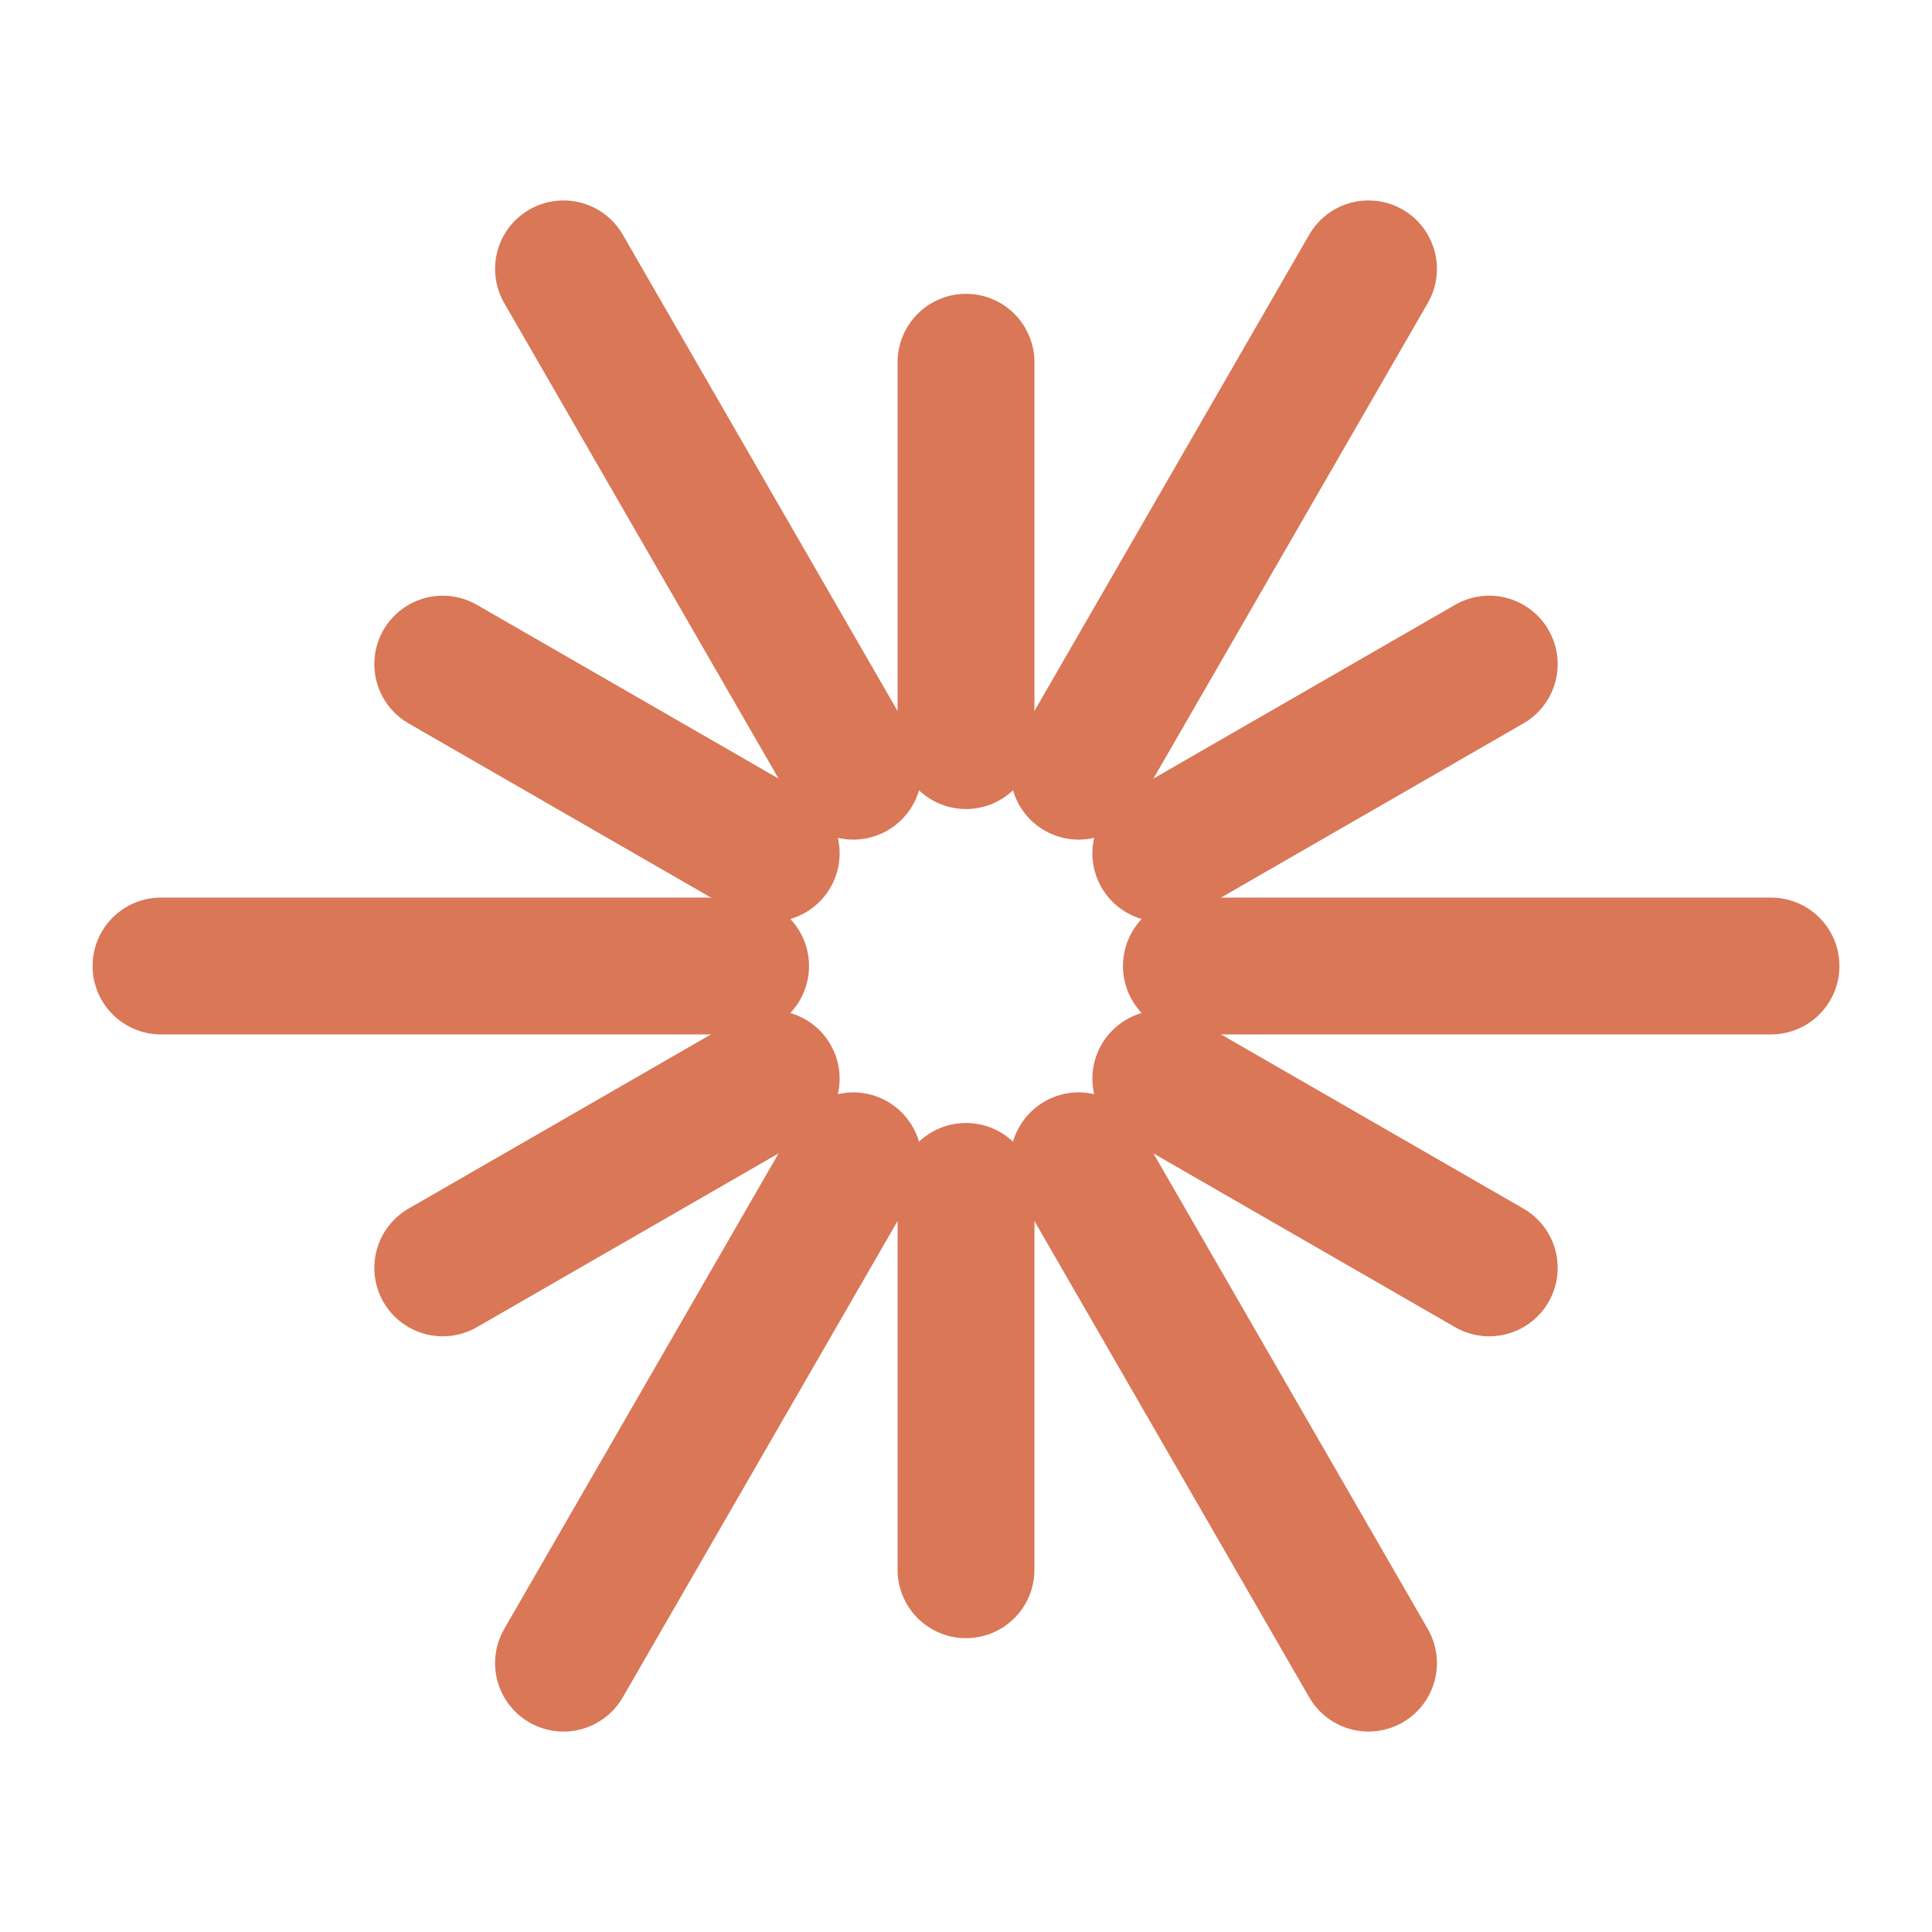
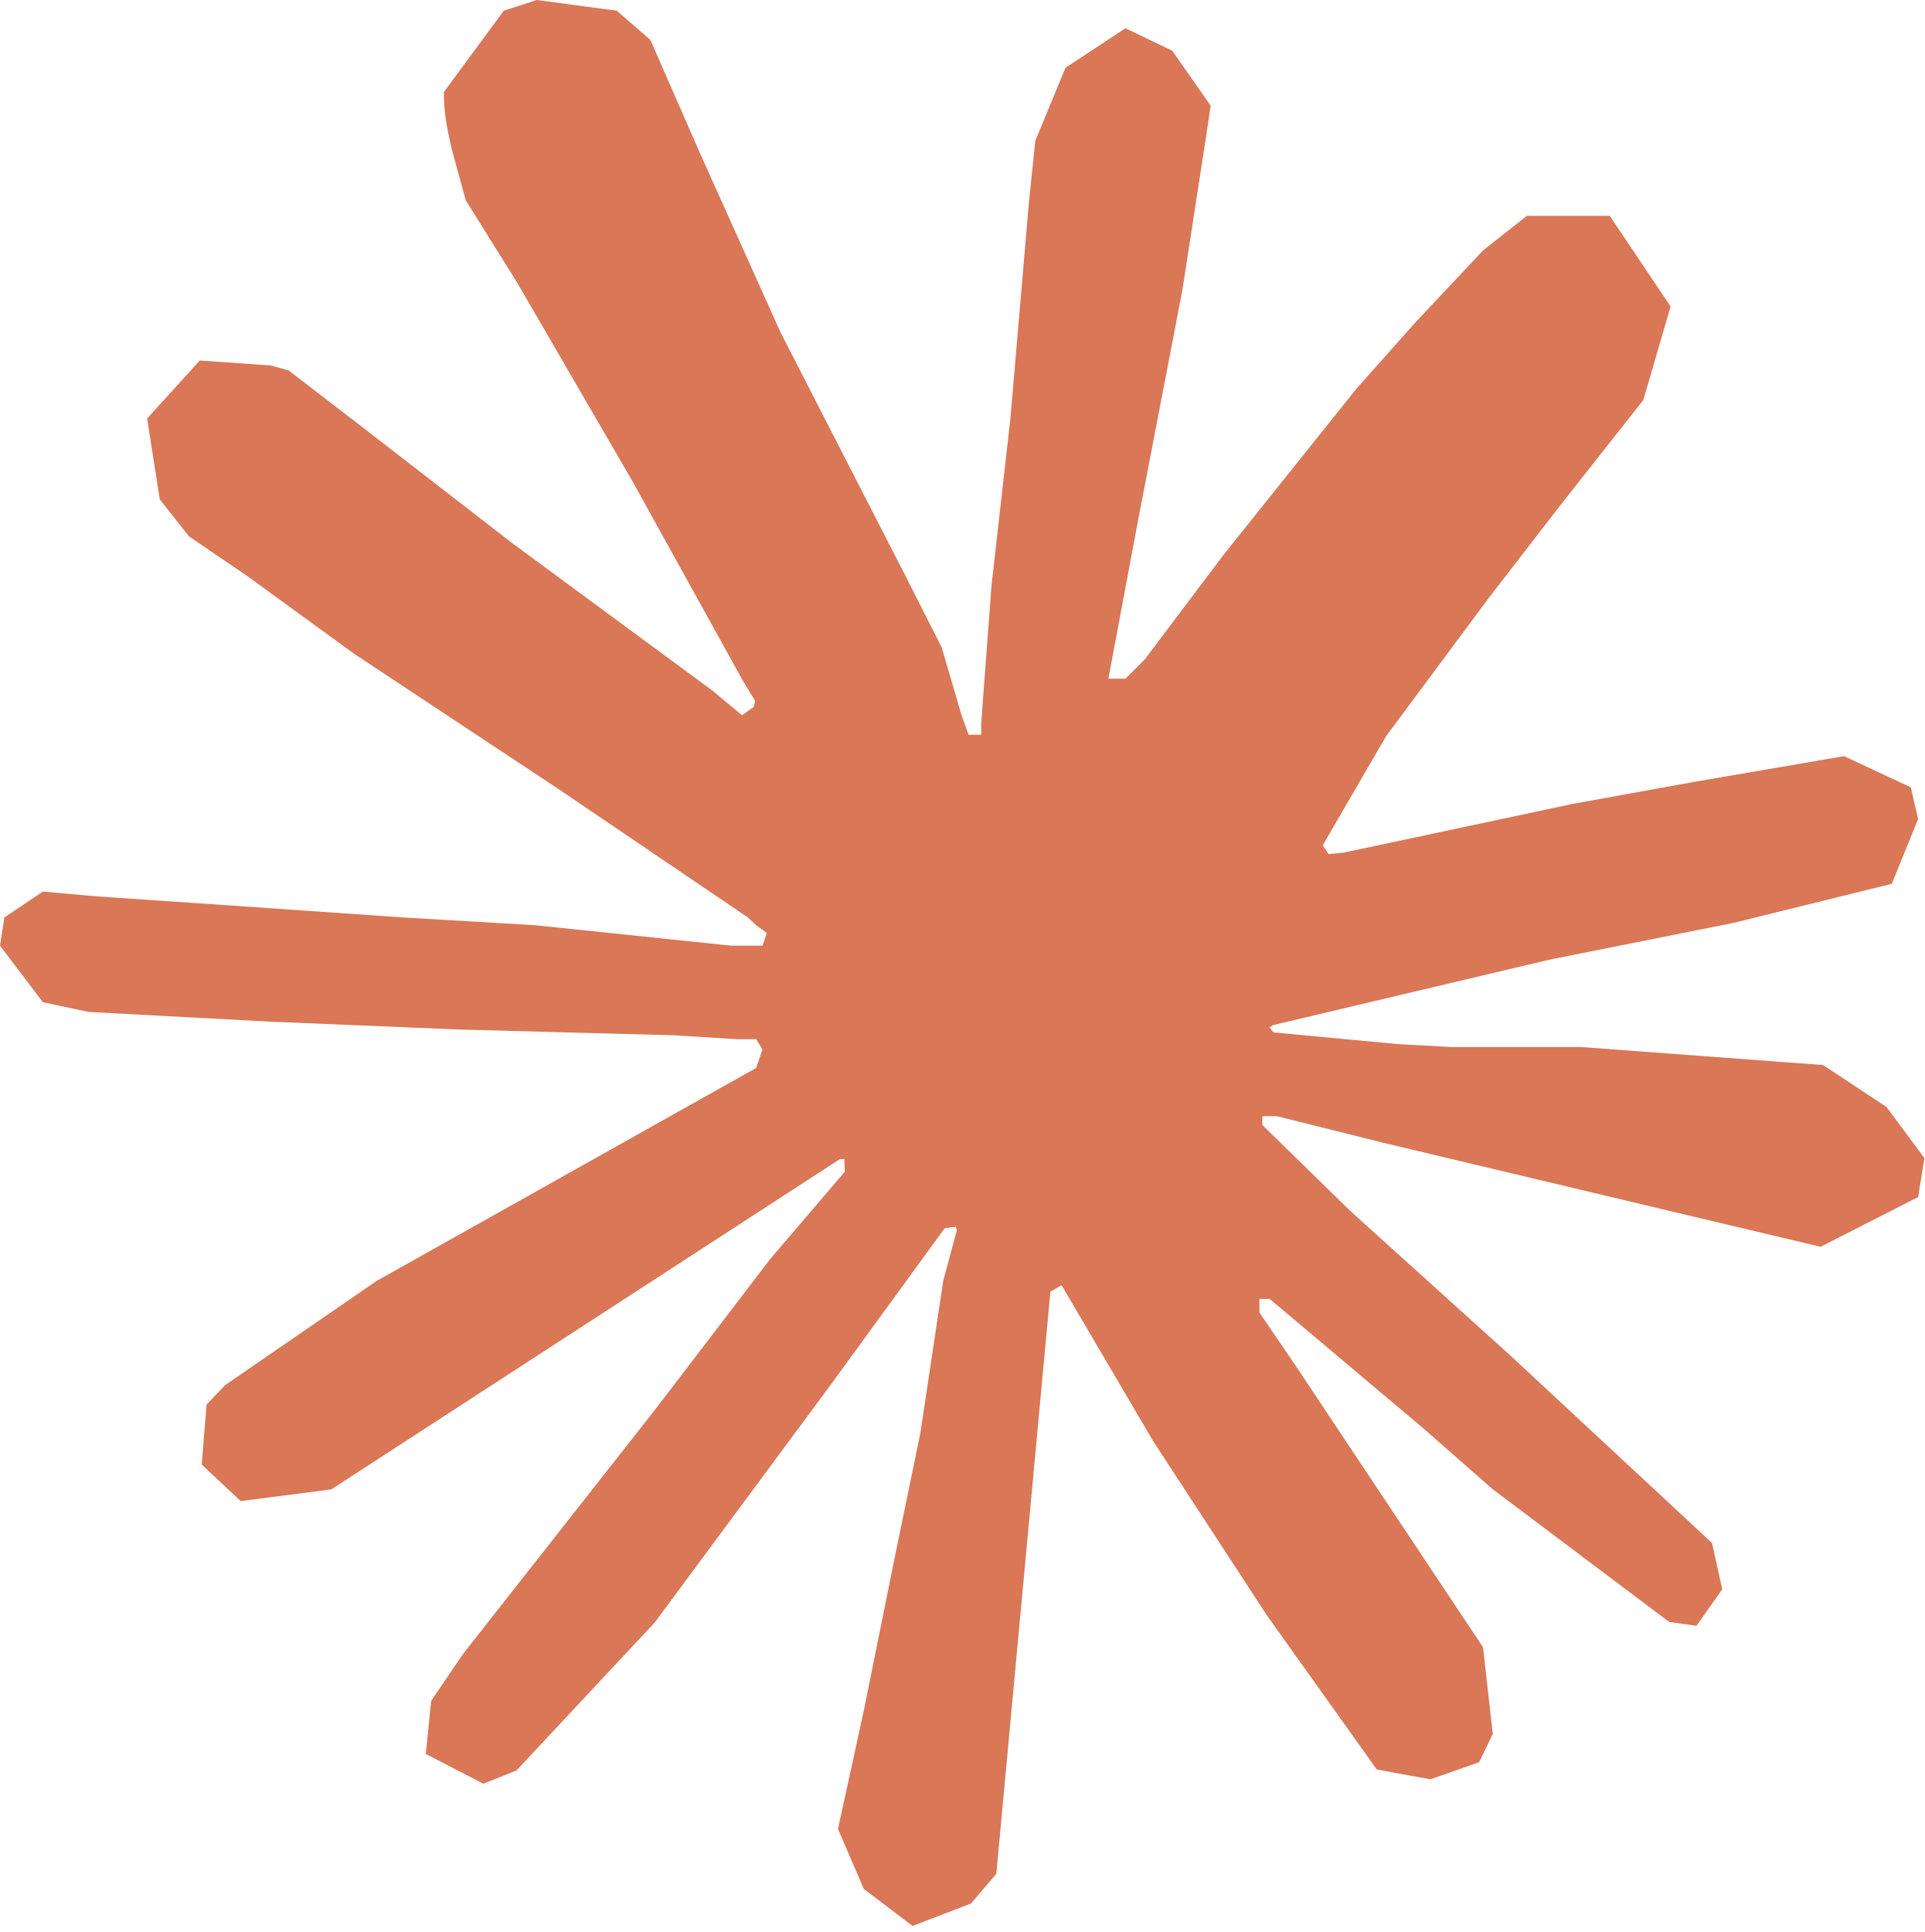
- <svg xmlns="http://www.w3.org/2000/svg" viewBox="0 0 24 24" fill="none" role="img" aria-label="Claude">
-   <g stroke="#D97757" stroke-width="1.7" stroke-linecap="round">
-     <line x1="14.80" y1="12.00" x2="22.00" y2="12.00" />
-     <line x1="14.42" y1="13.40" x2="18.50" y2="15.75" />
-     <line x1="13.40" y1="14.42" x2="17.00" y2="20.66" />
-     <line x1="12.00" y1="14.80" x2="12.00" y2="19.50" />
-     <line x1="10.60" y1="14.42" x2="7.00" y2="20.66" />
-     <line x1="9.58" y1="13.40" x2="5.50" y2="15.75" />
-     <line x1="9.20" y1="12.00" x2="2.00" y2="12.00" />
-     <line x1="9.58" y1="10.60" x2="5.50" y2="8.25" />
-     <line x1="10.60" y1="9.58" x2="7.00" y2="3.34" />
-     <line x1="12.00" y1="9.20" x2="12.00" y2="4.50" />
-     <line x1="13.40" y1="9.58" x2="17.00" y2="3.34" />
-     <line x1="14.42" y1="10.60" x2="18.50" y2="8.25" />
+ <svg xmlns="http://www.w3.org/2000/svg" width="256px" height="257px" viewBox="0 0 256 257" version="1.1" preserveAspectRatio="xMidYMid" role="img" aria-label="Claude">
+   <g>
+     <path d="M50.228,170.321 L100.585,142.064 L101.428,139.601 L100.585,138.24 L98.123,138.24 L89.697,137.722 L60.922,136.944 L35.97,135.907 L11.795,134.611 L5.703,133.314 L0,125.796 L0.583,122.037 L5.703,118.603 L13.027,119.251 L29.229,120.352 L53.533,122.037 L71.162,123.074 L97.28,125.796 L101.428,125.796 L102.011,124.111 L100.585,123.074 L99.484,122.037 L74.337,104.992 L47.117,86.975 L32.859,76.606 L25.146,71.356 L21.258,66.43 L19.573,55.672 L26.572,47.959 L35.97,48.608 L38.368,49.256 L47.895,56.579 L68.245,72.328 L94.817,91.901 L98.706,95.141 L100.261,94.039 L100.456,93.262 L98.706,90.345 L84.253,64.227 L68.828,37.655 L61.958,26.637 L60.144,20.026 C59.496,17.304 59.042,15.036 59.042,12.249 L67.014,1.426 L71.421,-1.42108547e-14 L82.05,1.426 L86.522,5.314 L93.132,20.415 L103.826,44.201 L120.417,76.541 L125.278,86.133 L127.87,95.012 L128.843,97.734 L130.528,97.734 L130.528,96.178 L131.889,77.967 L134.416,55.607 L136.879,26.831 L137.722,18.73 L141.74,9.009 L149.711,3.759 L155.933,6.74 L161.053,14.064 L160.34,18.795 L157.294,38.562 L151.332,69.541 L147.443,90.281 L149.711,90.281 L152.304,87.688 L162.803,73.754 L180.431,51.718 L188.209,42.969 L197.282,33.312 L203.115,28.711 L214.133,28.711 L222.234,40.766 L218.605,53.209 L207.263,67.597 L197.865,79.781 L184.385,97.928 L175.959,112.446 L176.737,113.612 L178.746,113.418 L209.207,106.937 L225.669,103.955 L245.306,100.585 L254.185,104.733 L255.157,108.946 L251.658,117.566 L230.659,122.75 L206.031,127.676 L169.349,136.361 L168.895,136.685 L169.414,137.333 L185.94,138.888 L193.005,139.277 L210.309,139.277 L242.519,141.675 L250.945,147.249 L256,154.054 L255.157,159.238 L242.195,165.849 L224.697,161.701 L183.866,151.98 L169.867,148.48 L167.923,148.48 L167.923,149.647 L179.589,161.053 L200.976,180.367 L227.743,205.254 L229.104,211.411 L225.669,216.271 L222.039,215.753 L198.513,198.06 L189.44,190.088 L168.895,172.784 L167.534,172.784 L167.534,174.598 L172.265,181.533 L197.282,219.123 L198.578,230.659 L196.764,234.418 L190.283,236.687 L183.153,235.39 L168.506,214.846 L153.406,191.708 L141.221,170.969 L139.731,171.812 L132.537,249.26 L129.167,253.213 L121.389,256.194 L114.908,251.269 L111.473,243.297 L114.908,227.548 L119.056,207.004 L122.426,190.671 L125.472,170.386 L127.287,163.646 L127.157,163.192 L125.667,163.386 L110.372,184.385 L87.105,215.818 L68.699,235.52 L64.292,237.27 L56.644,233.316 L57.357,226.252 L61.634,219.966 L87.105,187.561 L102.465,167.469 L112.381,155.868 L112.316,154.183 L111.733,154.183 L44.071,198.125 L32.016,199.68 L26.831,194.819 L27.479,186.848 L29.942,184.255 L50.293,170.256 L50.228,170.321 Z" fill="#D97757" />
  </g>
</svg>
